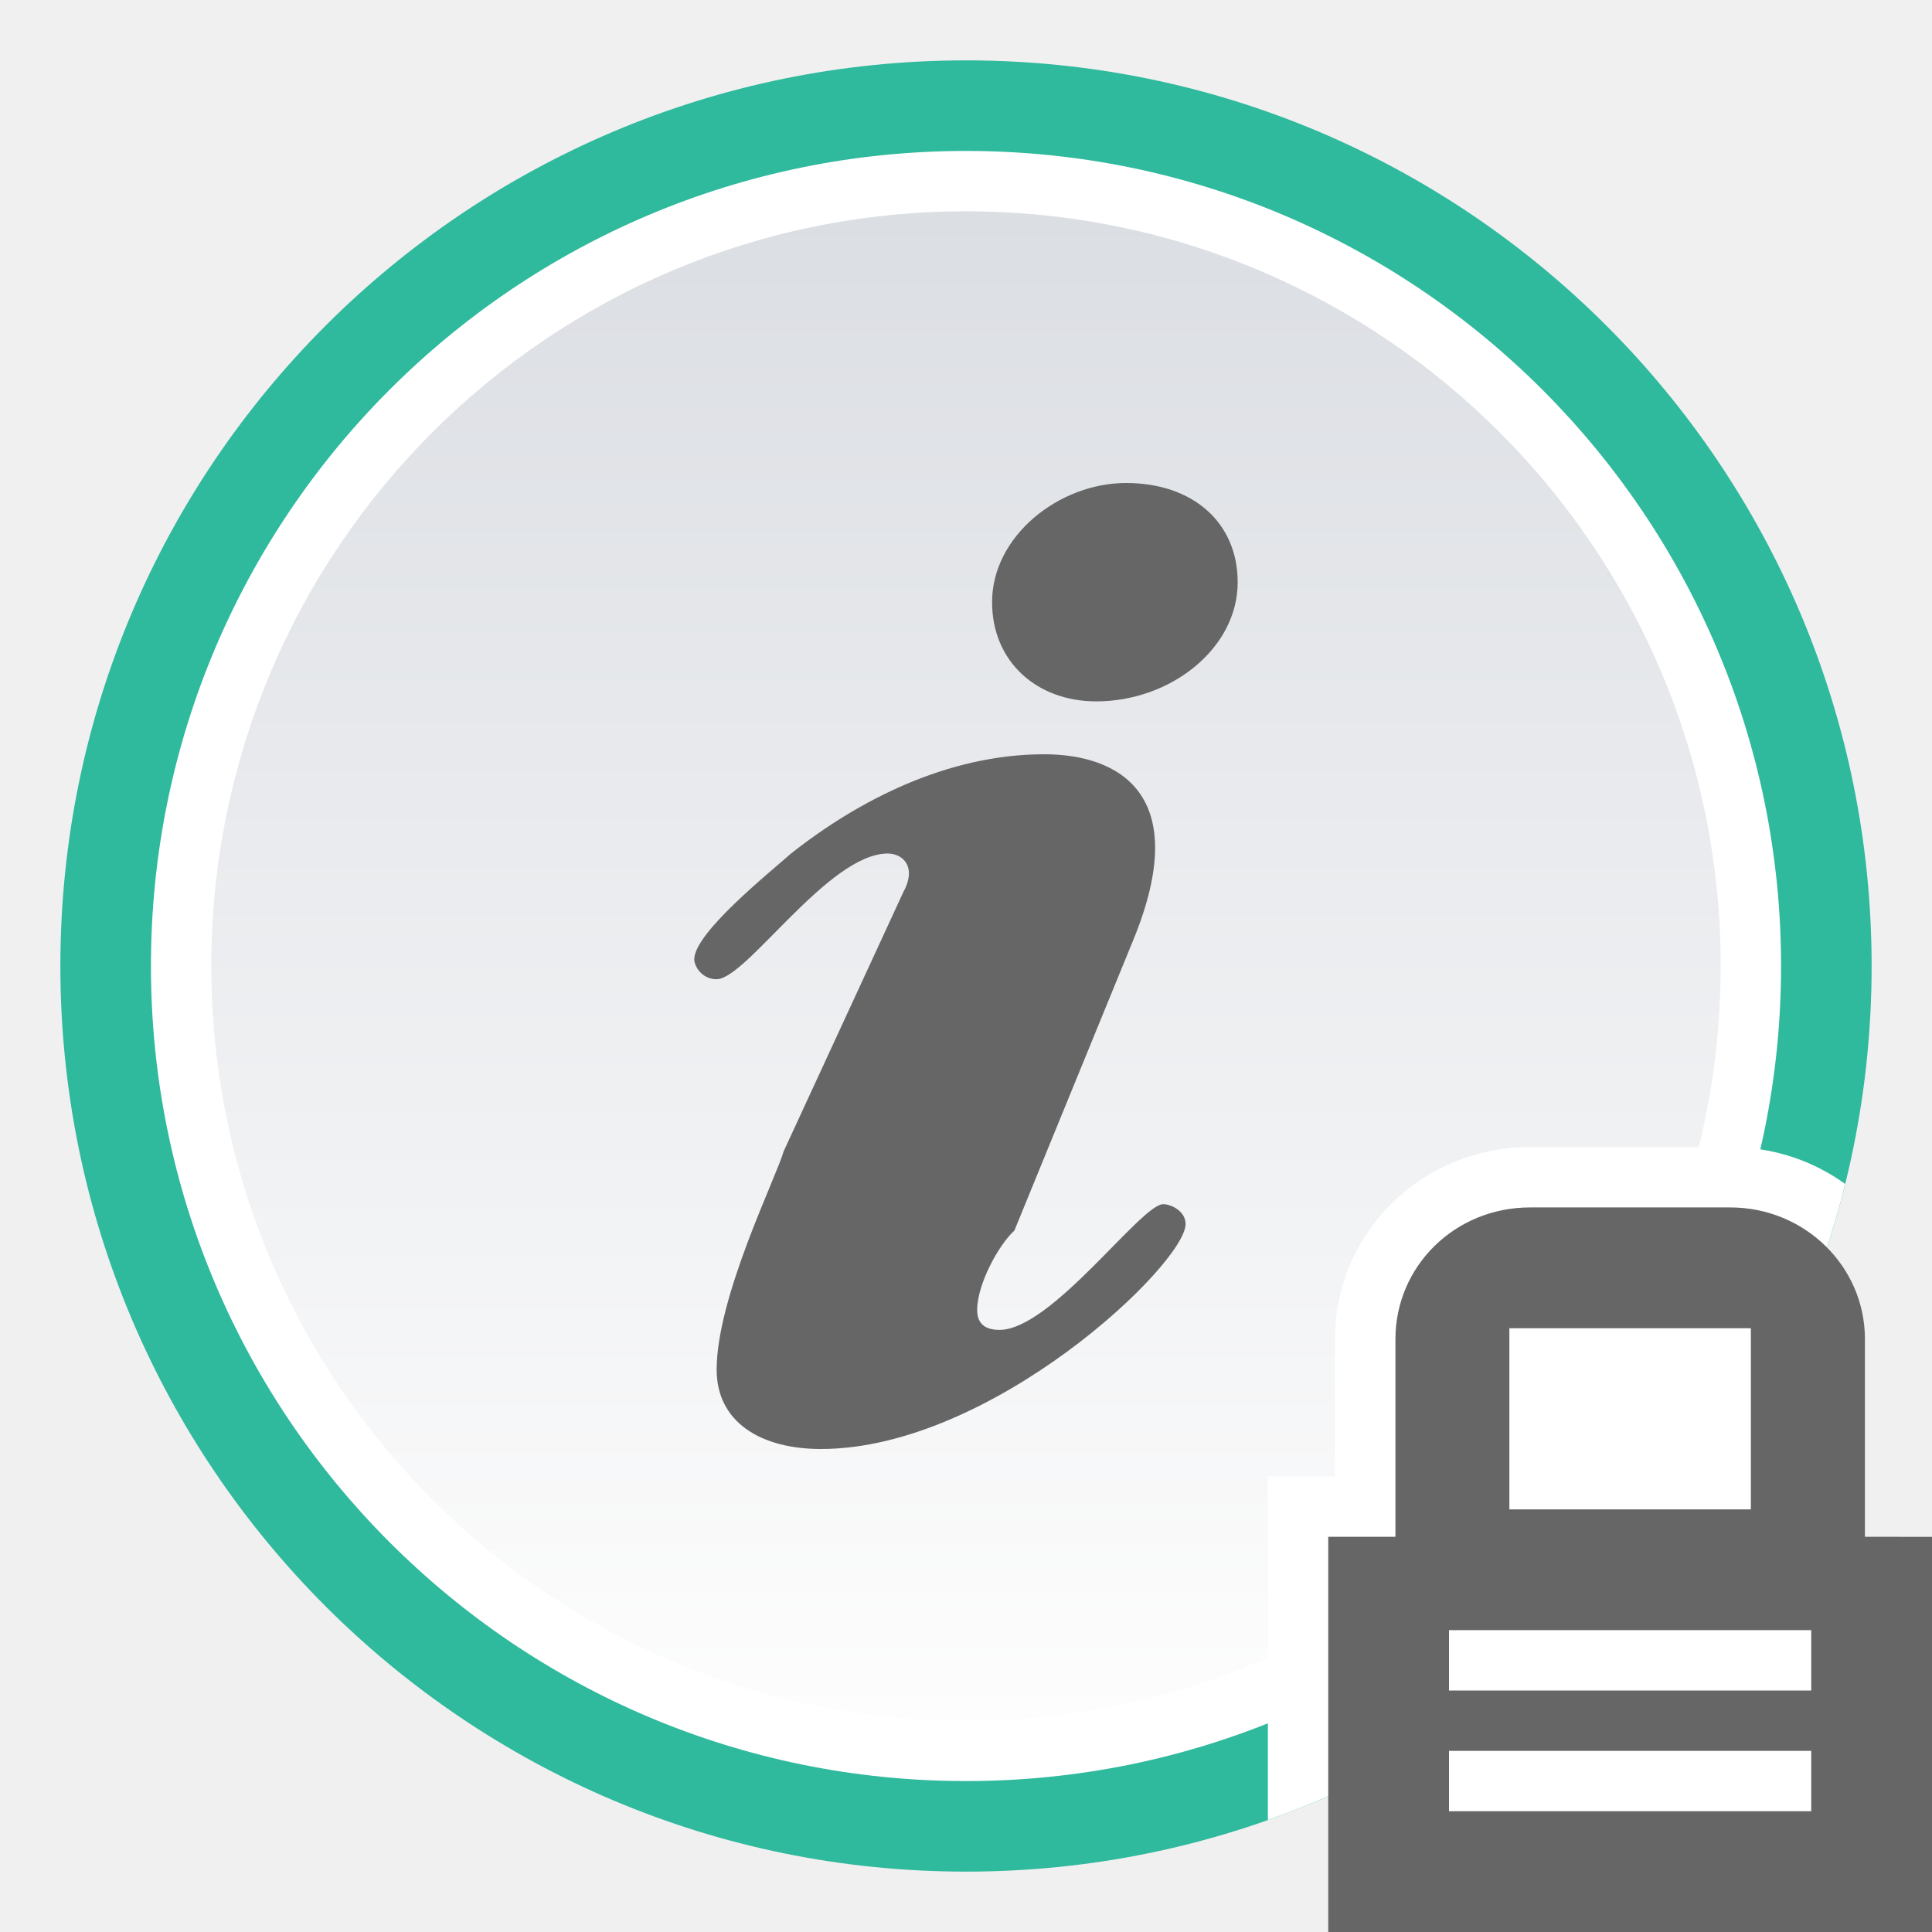
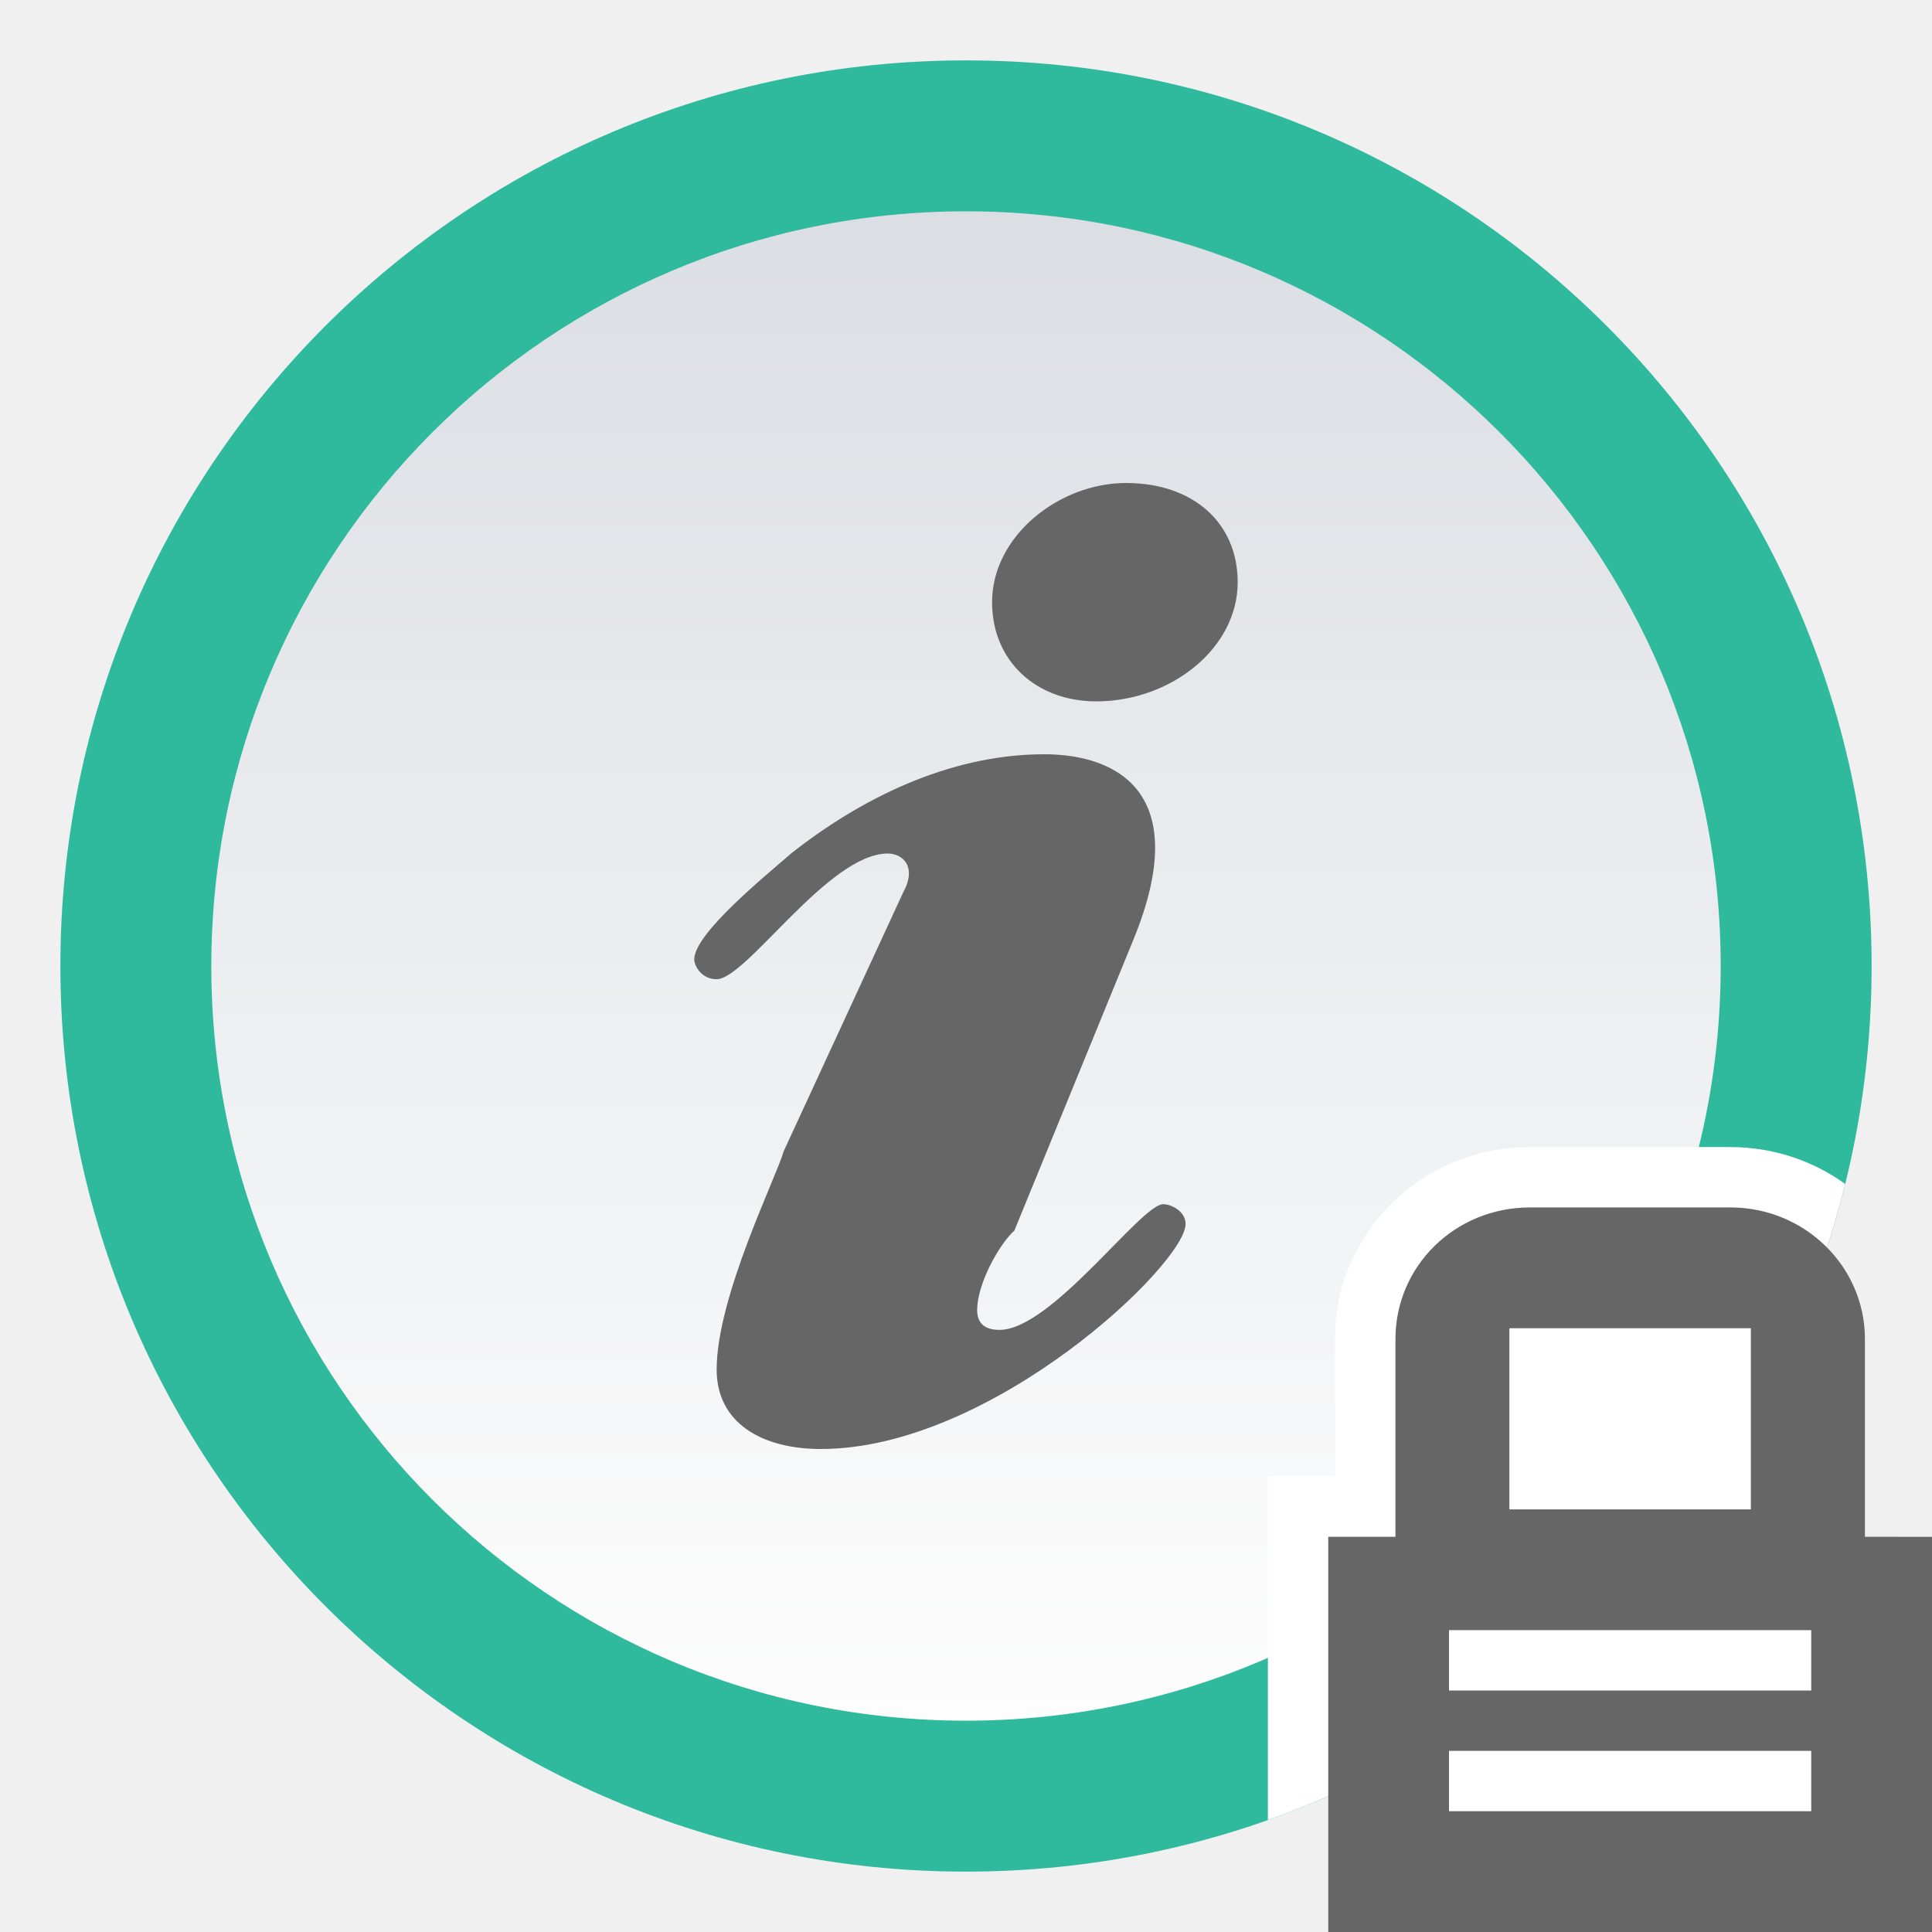
<svg xmlns="http://www.w3.org/2000/svg" id="svg27" version="1.1" viewBox="0 0 32 32">
  <defs id="defs7">
    <linearGradient id="announce_read_locked-a" x1="15" x2="15" y2="27.5" y1="2.5" gradientUnits="userSpaceOnUse" gradientTransform="translate(1,1)">
      <stop id="stop2" stop-color="#DBDEE3" offset="0" />
      <stop id="stop4" stop-color="#FDFDFD" offset="1" />
    </linearGradient>
  </defs>
  <path id="path9" d="M 0,0 H 32 V 32 H 0 Z" style="fill:none;fill-rule:evenodd" />
  <path id="path11" d="M 31,16 C 31,24.284 24.284,31 16,31 7.716,31 1,24.284 1,16 1,7.716 7.716,1 16,1 24.284,1 31,7.716 31,16" fill="#2fb99d" style="fill-rule:evenodd" />
  <path id="path13" d="M 30,16 C 30,23.732 23.732,30 16,30 8.268,30 2,23.732 2,16 2,8.268 8.268,2 16,2 23.732,2 30,8.268 30,16" fill="#2fb99d" style="fill-rule:evenodd" />
-   <path id="path15" d="M 29.5,16 C 29.5,23.455 23.456,29.5 16,29.5 8.544,29.5 2.5,23.455 2.5,16 2.5,8.544 8.544,2.5 16,2.5 23.456,2.5 29.5,8.544 29.5,16" fill="#ffffff" style="fill-rule:evenodd" />
  <path id="path17" d="M 28.5,16 C 28.5,22.903 22.904,28.5 16,28.5 9.096,28.5 3.5,22.903 3.5,16 3.5,9.096 9.096,3.5 16,3.5 22.904,3.5 28.5,9.096 28.5,16" fill="url(#announce_read_locked-a)" style="fill:url(#announce_read_locked-a);fill-rule:evenodd" />
  <path id="path19" d="m 14.952,14.795 c 0.247,-0.438 0,-0.658 -0.247,-0.658 -0.986,0 -2.342,2.082 -2.836,2.082 -0.247,0 -0.37,-0.219 -0.37,-0.329 0,-0.438 1.233,-1.425 1.603,-1.753 1.11,-0.877 2.589,-1.644 4.192,-1.644 1.233,0 2.466,0.658 1.48,3.068 l -1.973,4.822 c -0.247,0.219 -0.616,0.877 -0.616,1.315 0,0.219 0.123,0.329 0.37,0.329 0.863,0 2.342,-2.082 2.712,-2.082 0.123,0 0.37,0.11 0.37,0.329 0,0.658 -3.205,3.726 -6.041,3.726 -0.986,0 -1.726,-0.438 -1.726,-1.315 0,-1.206 0.986,-3.178 1.11,-3.616 l 1.973,-4.274 z m 1.48,-4.822 c 0,-1.096 1.11,-1.973 2.219,-1.973 1.11,0 1.849,0.658 1.849,1.644 0,1.096 -1.11,1.973 -2.342,1.973 -0.986,0 -1.726,-0.658 -1.726,-1.644 z" fill="#666666" style="fill-rule:evenodd" />
  <path id="path21" d="m 21,30.146 v -5.692 h 1.112 v -2.276 c 0,-1.764 1.44,-3.179 3.228,-3.179 h 3.32 c 0.71,0 1.368,0.226 1.902,0.611 -0.204,0.826 -0.476,1.624 -0.811,2.389 h 0.248 v 8 h -6 v -1.309 c -0.935,0.591 -1.94,1.081 -3,1.456 v 0 z" fill="#ffffff" style="fill-rule:evenodd" />
  <path id="path23" d="m 24,28 v -1 h 6 v 1 z m 0,2 v -1 h 6 v 1 z m 1,-8 h 4 v 3 h -4 z m 5.889,3.454 v -3.276 c 0,-1.202 -0.998,-2.179 -2.228,-2.179 h -3.32 c -1.245,0 -2.228,0.976 -2.228,2.179 v 3.276 H 22 V 32 h 10 v -6.545 z" fill="#666666" style="fill-rule:evenodd" />
</svg>
